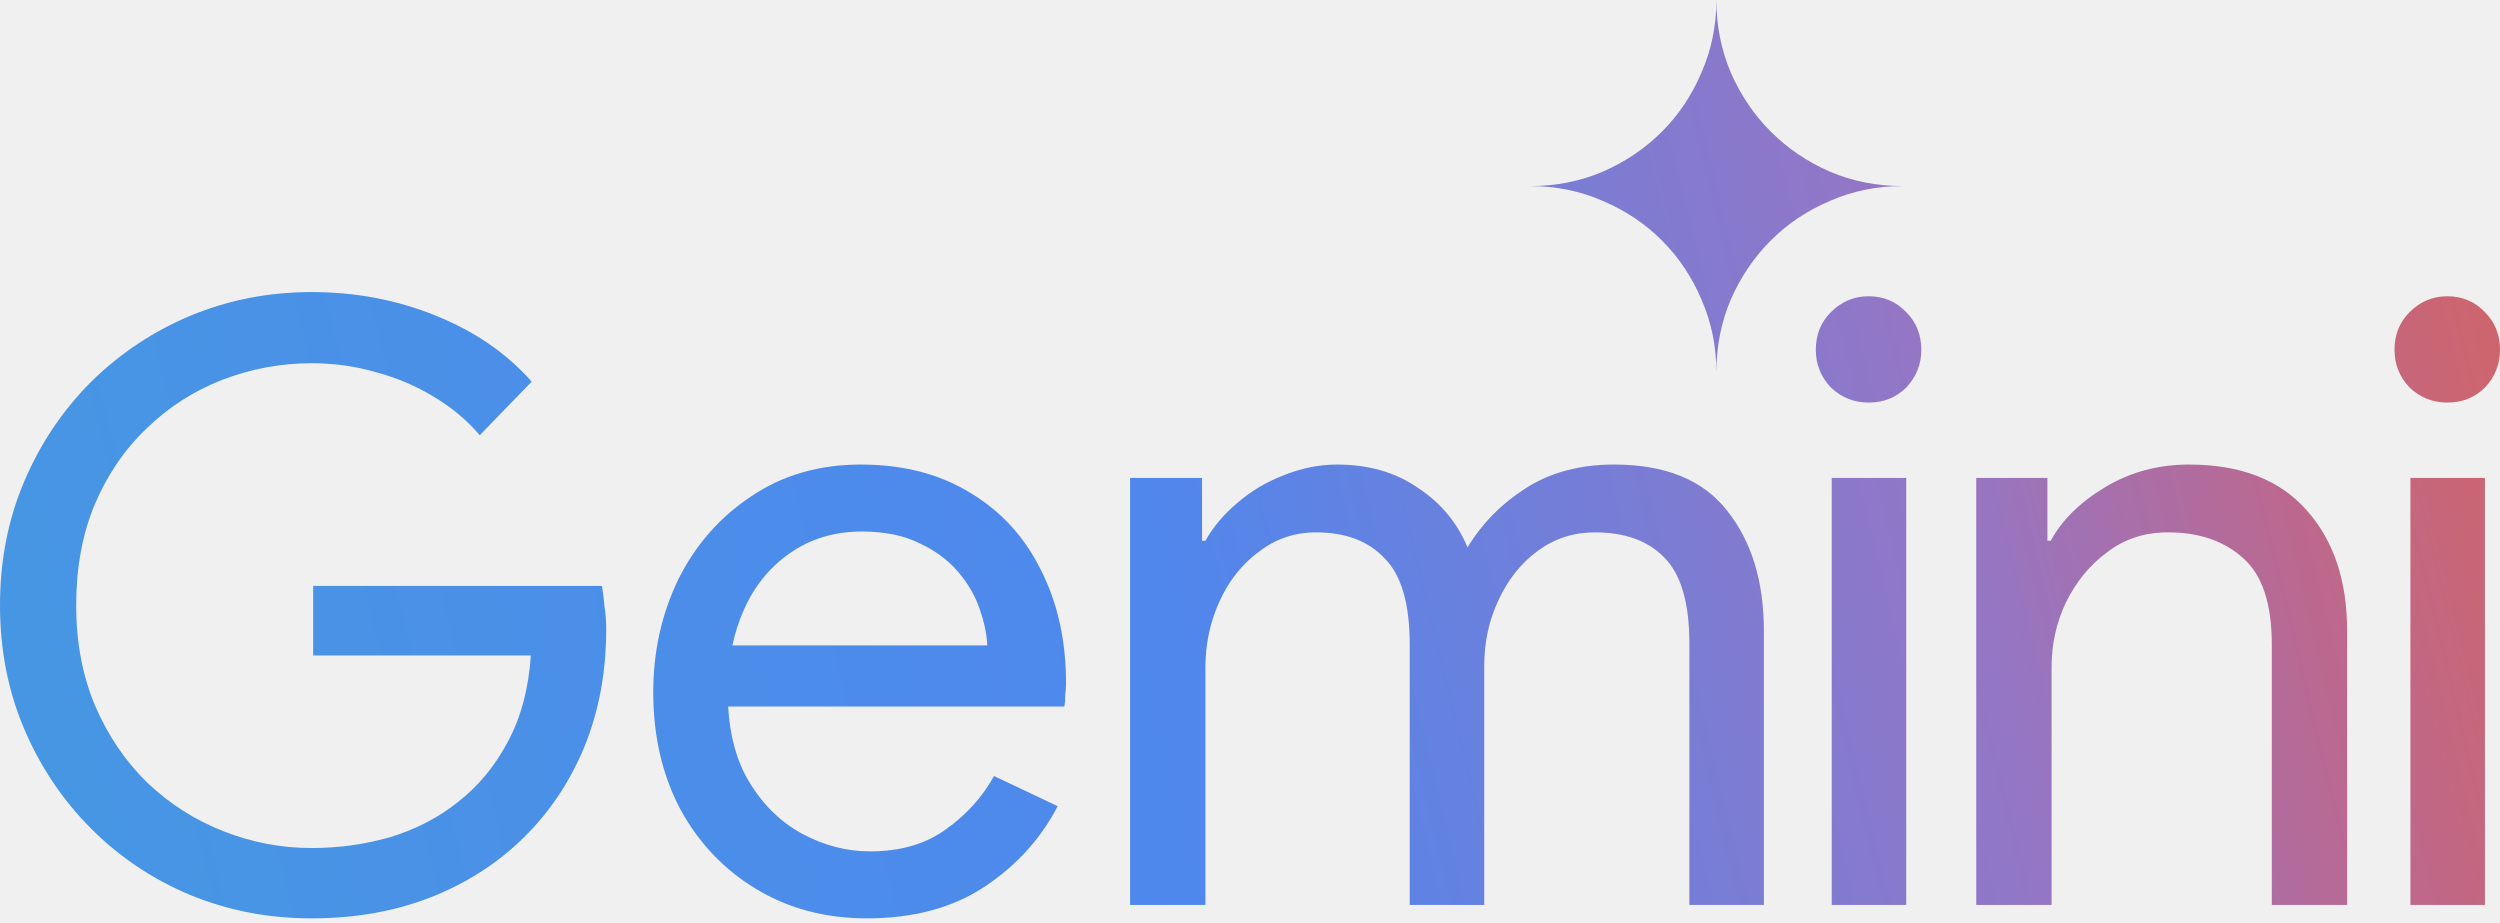
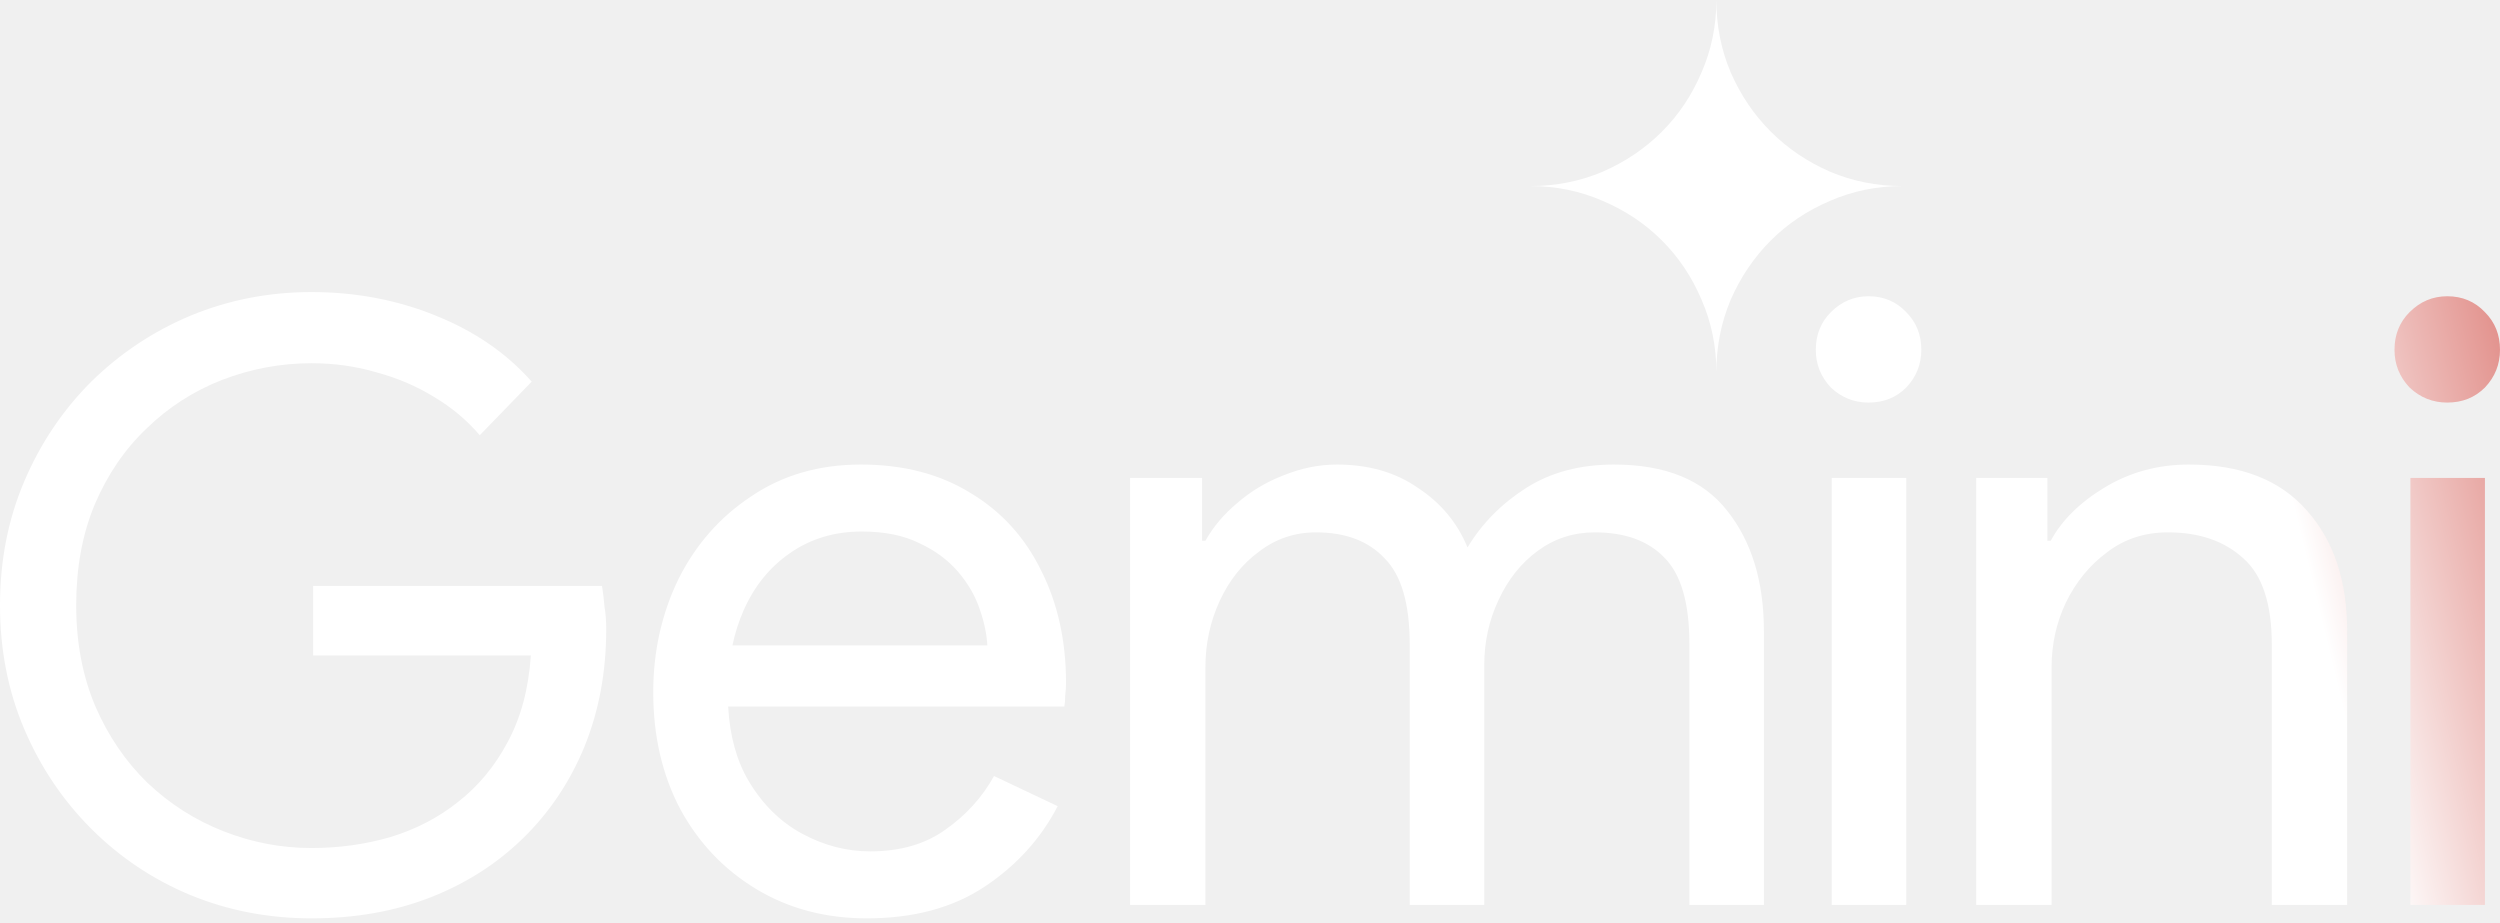
<svg xmlns="http://www.w3.org/2000/svg" width="344" height="127" viewBox="0 0 344 127" fill="none">
  <mask id="mask0_958_15881" style="mask-type:alpha" maskUnits="userSpaceOnUse" x="0" y="0" width="344" height="127">
    <path fill-rule="evenodd" clip-rule="evenodd" d="M234.123 41.22C235.489 44.335 236.172 47.664 236.172 51.206C236.172 47.664 236.833 44.335 238.156 41.22C239.521 38.105 241.356 35.396 243.66 33.092C245.965 30.787 248.674 28.974 251.789 27.651C254.904 26.285 258.233 25.603 261.774 25.603C258.233 25.603 254.904 24.941 251.789 23.619C248.674 22.253 245.965 20.418 243.66 18.114C241.356 15.81 239.521 13.1 238.156 9.985C236.833 6.87 236.172 3.542 236.172 0C236.172 3.542 235.489 6.87 234.123 9.985C232.801 13.1 230.987 15.81 228.683 18.114C226.379 20.418 223.669 22.253 220.554 23.619C217.439 24.941 214.111 25.603 210.569 25.603C214.111 25.603 217.439 26.285 220.554 27.651C223.669 28.974 226.379 30.787 228.683 33.092C230.987 35.396 232.801 38.105 234.123 41.22ZM26.153 123.14C31.376 125.291 36.945 126.366 42.859 126.366C48.85 126.366 54.303 125.406 59.219 123.486C64.135 121.566 68.398 118.839 72.008 115.306C75.618 111.773 78.421 107.587 80.418 102.748C82.415 97.832 83.414 92.456 83.414 86.618V86.503C83.414 85.428 83.337 84.429 83.183 83.507C83.107 82.586 82.991 81.626 82.838 80.627H43.09V90.19H73.045C72.737 94.798 71.662 98.792 69.819 102.172C68.052 105.475 65.786 108.201 63.021 110.352C60.333 112.502 57.222 114.115 53.689 115.191C50.233 116.189 46.623 116.689 42.859 116.689C38.711 116.689 34.679 115.92 30.762 114.384C26.845 112.848 23.35 110.621 20.277 107.702C17.282 104.783 14.901 101.288 13.134 97.218C11.368 93.07 10.484 88.423 10.484 83.277C10.484 78.131 11.329 73.522 13.019 69.451C14.786 65.304 17.167 61.809 20.162 58.967C23.158 56.048 26.614 53.821 30.531 52.285C34.525 50.749 38.635 49.98 42.859 49.98C46.008 49.98 49.004 50.403 51.846 51.248C54.688 52.016 57.299 53.13 59.68 54.589C62.138 56.048 64.25 57.815 66.017 59.889L73.16 52.515C69.704 48.598 65.287 45.564 59.91 43.413C54.611 41.263 48.927 40.188 42.859 40.188C37.022 40.188 31.491 41.263 26.268 43.413C21.122 45.564 16.552 48.598 12.558 52.515C8.641 56.432 5.569 61.002 3.341 66.225C1.114 71.448 0 77.132 0 83.277C0 89.422 1.114 95.105 3.341 100.328C5.569 105.551 8.641 110.121 12.558 114.039C16.475 117.956 21.007 120.99 26.153 123.14ZM104.058 122.334C108.512 125.022 113.582 126.366 119.266 126.366C125.717 126.366 131.132 124.907 135.511 121.988C139.889 119.07 143.23 115.383 145.534 110.928L136.778 106.78C135.165 109.699 132.937 112.157 130.096 114.154C127.33 116.151 123.874 117.149 119.726 117.149C116.5 117.149 113.39 116.343 110.394 114.73C107.399 113.117 104.941 110.697 103.021 107.472C101.362 104.684 100.419 101.266 100.194 97.218H146.456C146.533 96.834 146.571 96.334 146.571 95.72C146.648 95.105 146.686 94.529 146.686 93.992C146.686 88.154 145.534 82.97 143.23 78.438C141.002 73.906 137.776 70.373 133.552 67.838C129.327 65.227 124.297 63.921 118.459 63.921C112.698 63.921 107.668 65.381 103.366 68.299C99.065 71.141 95.724 74.943 93.343 79.705C91.038 84.467 89.886 89.652 89.886 95.259C89.886 101.25 91.115 106.588 93.573 111.274C96.108 115.959 99.603 119.646 104.058 122.334ZM100.781 88.807C101.143 87.097 101.66 85.484 102.329 83.968C103.789 80.665 105.901 78.054 108.666 76.134C111.508 74.137 114.811 73.138 118.574 73.138C121.723 73.138 124.373 73.676 126.524 74.751C128.675 75.75 130.441 77.055 131.824 78.668C133.206 80.281 134.205 82.01 134.819 83.853C135.434 85.62 135.779 87.271 135.856 88.807H100.781ZM155.497 65.765V124.523H165.866V91.803C165.866 88.577 166.519 85.543 167.825 82.701C169.131 79.859 170.936 77.593 173.24 75.903C175.544 74.137 178.156 73.253 181.074 73.253C185.145 73.253 188.294 74.444 190.522 76.825C192.826 79.129 193.978 83.085 193.978 88.692V124.523H204.232V91.572C204.232 88.346 204.885 85.351 206.191 82.586C207.496 79.744 209.301 77.478 211.606 75.788C213.91 74.098 216.521 73.253 219.44 73.253C223.588 73.253 226.775 74.406 229.003 76.71C231.307 79.014 232.459 82.97 232.459 88.577V124.523H242.713V86.849C242.713 80.013 241.023 74.482 237.644 70.258C234.341 66.034 229.156 63.921 222.09 63.921C217.405 63.921 213.372 64.996 209.993 67.147C206.613 69.298 203.925 72.025 201.928 75.327C200.545 71.948 198.279 69.221 195.13 67.147C192.058 64.996 188.333 63.921 183.955 63.921C181.497 63.921 179.039 64.421 176.581 65.419C174.2 66.341 172.088 67.608 170.244 69.221C168.401 70.757 166.942 72.485 165.866 74.406H165.405V65.765H155.497ZM252.045 65.765V124.523H262.299V65.765H252.045ZM251.93 53.322C253.389 54.704 255.118 55.395 257.115 55.395C259.188 55.395 260.917 54.704 262.299 53.322C263.682 51.862 264.373 50.134 264.373 48.137C264.373 46.063 263.682 44.335 262.299 42.953C260.917 41.493 259.188 40.764 257.115 40.764C255.118 40.764 253.389 41.493 251.93 42.953C250.547 44.335 249.856 46.063 249.856 48.137C249.856 50.134 250.547 51.862 251.93 53.322ZM271.929 65.765V124.523H282.298V91.803C282.298 88.653 282.951 85.696 284.257 82.931C285.64 80.089 287.521 77.785 289.902 76.019C292.283 74.175 295.087 73.253 298.313 73.253C302.614 73.253 306.071 74.444 308.682 76.825C311.293 79.129 312.599 83.085 312.599 88.692V124.523H322.968V86.849C322.968 79.936 321.125 74.406 317.438 70.258C313.751 66.034 308.336 63.921 301.193 63.921C296.969 63.921 293.128 64.958 289.672 67.032C286.216 69.106 283.719 71.564 282.183 74.406H281.722V65.765H271.929ZM331.672 65.765V124.523H341.926V65.765H331.672ZM331.557 53.322C333.016 54.704 334.745 55.395 336.742 55.395C338.815 55.395 340.544 54.704 341.926 53.322C343.309 51.862 344 50.134 344 48.137C344 46.063 343.309 44.335 341.926 42.953C340.544 41.493 338.815 40.764 336.742 40.764C334.745 40.764 333.016 41.493 331.557 42.953C330.175 44.335 329.483 46.063 329.483 48.137C329.483 50.134 330.175 51.862 331.557 53.322Z" fill="white" />
  </mask>
  <g mask="url(#mask0_958_15881)">
    <rect x="-158.25" y="-455.443" width="832.09" height="685.324" fill="url(#paint0_linear_958_15881)" />
  </g>
  <defs>
    <linearGradient id="paint0_linear_958_15881" x1="-57.405" y1="130.441" x2="354.97" y2="30.369" gradientUnits="userSpaceOnUse">
-       <stop stop-color="#439DDF" />
-       <stop offset="0.524" stop-color="#4F87ED" />
-       <stop offset="0.781" stop-color="#9476C5" />
-       <stop offset="0.888" stop-color="#BC688E" />
+       <stop stop-color="#FFFFFF" />
+       <stop offset="0.524" stop-color="#FFFFFF" />
+       <stop offset="0.781" stop-color="#FFFFFF" />
+       <stop offset="0.888" stop-color="#FFFFFF" />
      <stop offset="1" stop-color="#D6645D" />
    </linearGradient>
  </defs>
</svg>
